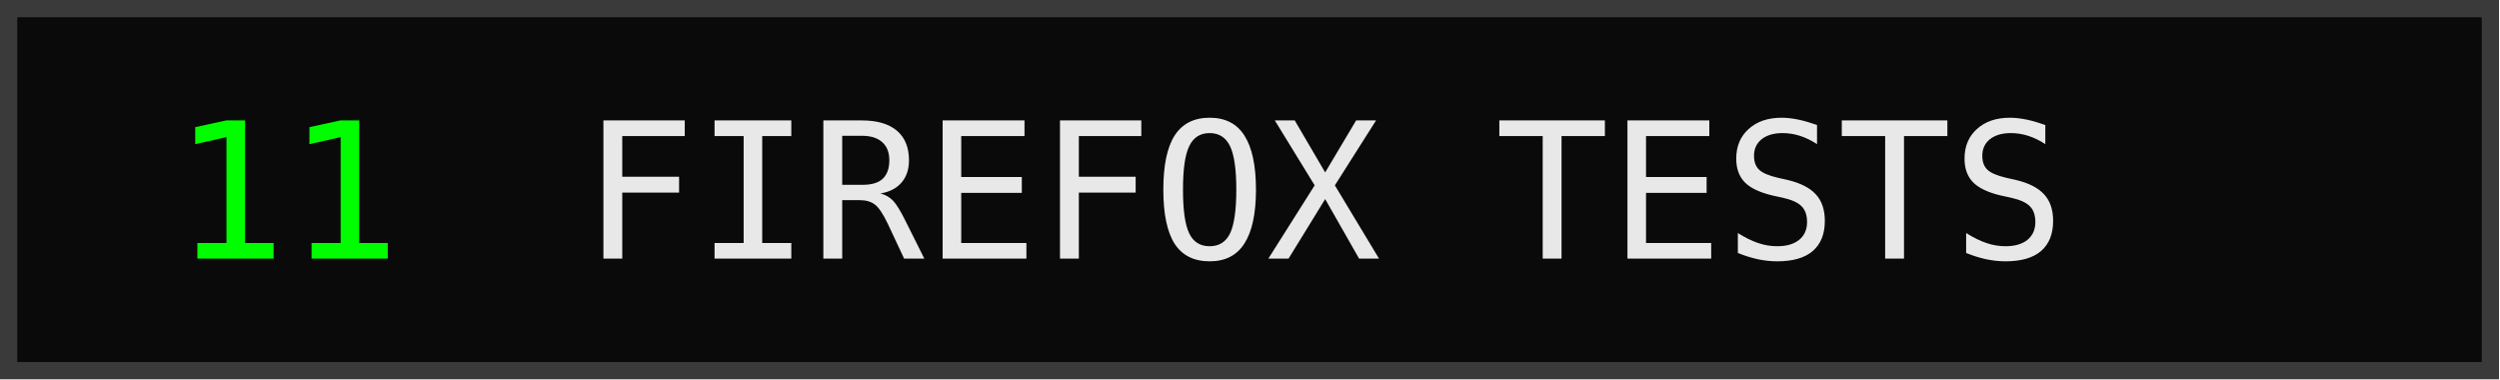
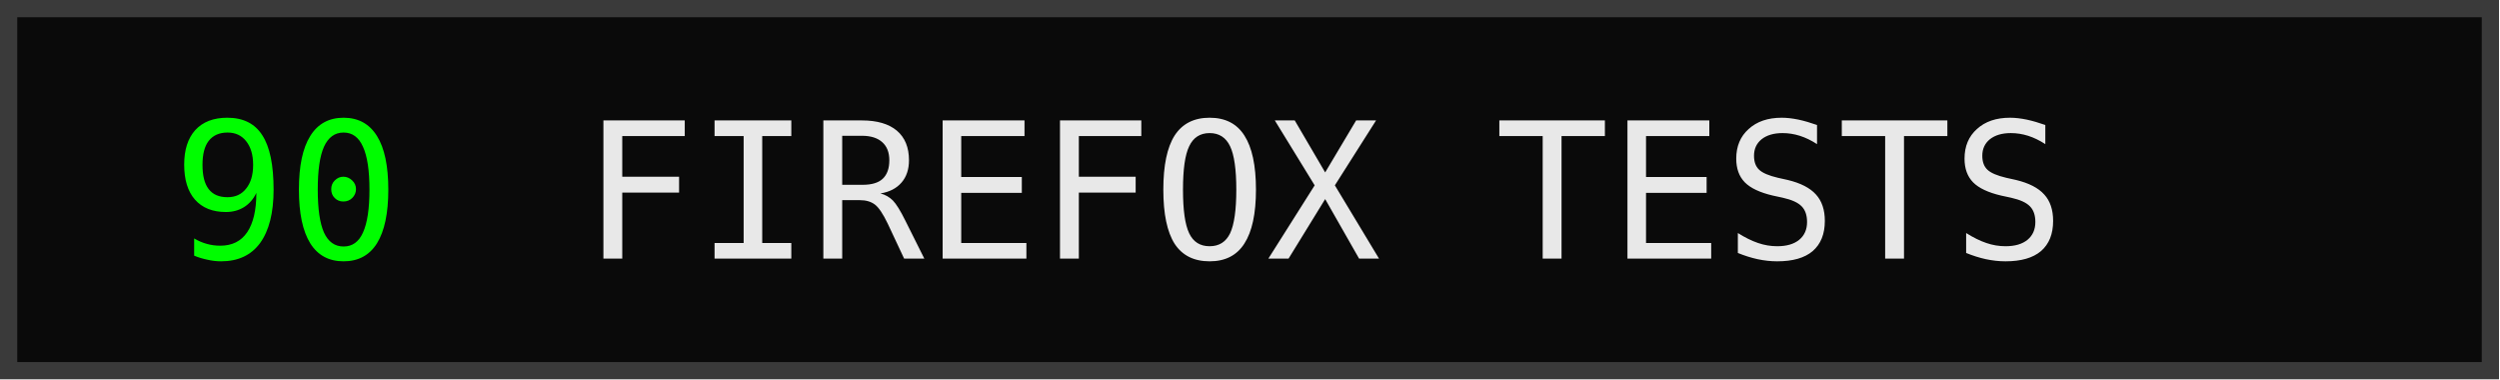
- <svg xmlns="http://www.w3.org/2000/svg" width="145" height="22" viewBox="0 0 145 22" role="img" aria-label="11 FIREFOX TESTS">
+ <svg xmlns="http://www.w3.org/2000/svg" width="145" height="22" viewBox="0 0 145 22" role="img" aria-label="90 FIREFOX TESTS">
  <rect x="0.5" y="0.5" width="144" height="21" fill="#0a0a0a" stroke="#3a3a3a" />
  <g font-family="ui-monospace, Menlo, Consolas, monospace" font-size="11">
-     <text x="10" y="15" textLength="14.52" lengthAdjust="spacing" fill="#00fd00">11</text>
+     <text x="10" y="15" textLength="14.52" lengthAdjust="spacing" fill="#00fd00">90</text>
    <text x="33.76" y="15" textLength="101.64" lengthAdjust="spacing" fill="#e8e8e8">FIREFOX TESTS</text>
  </g>
</svg>
